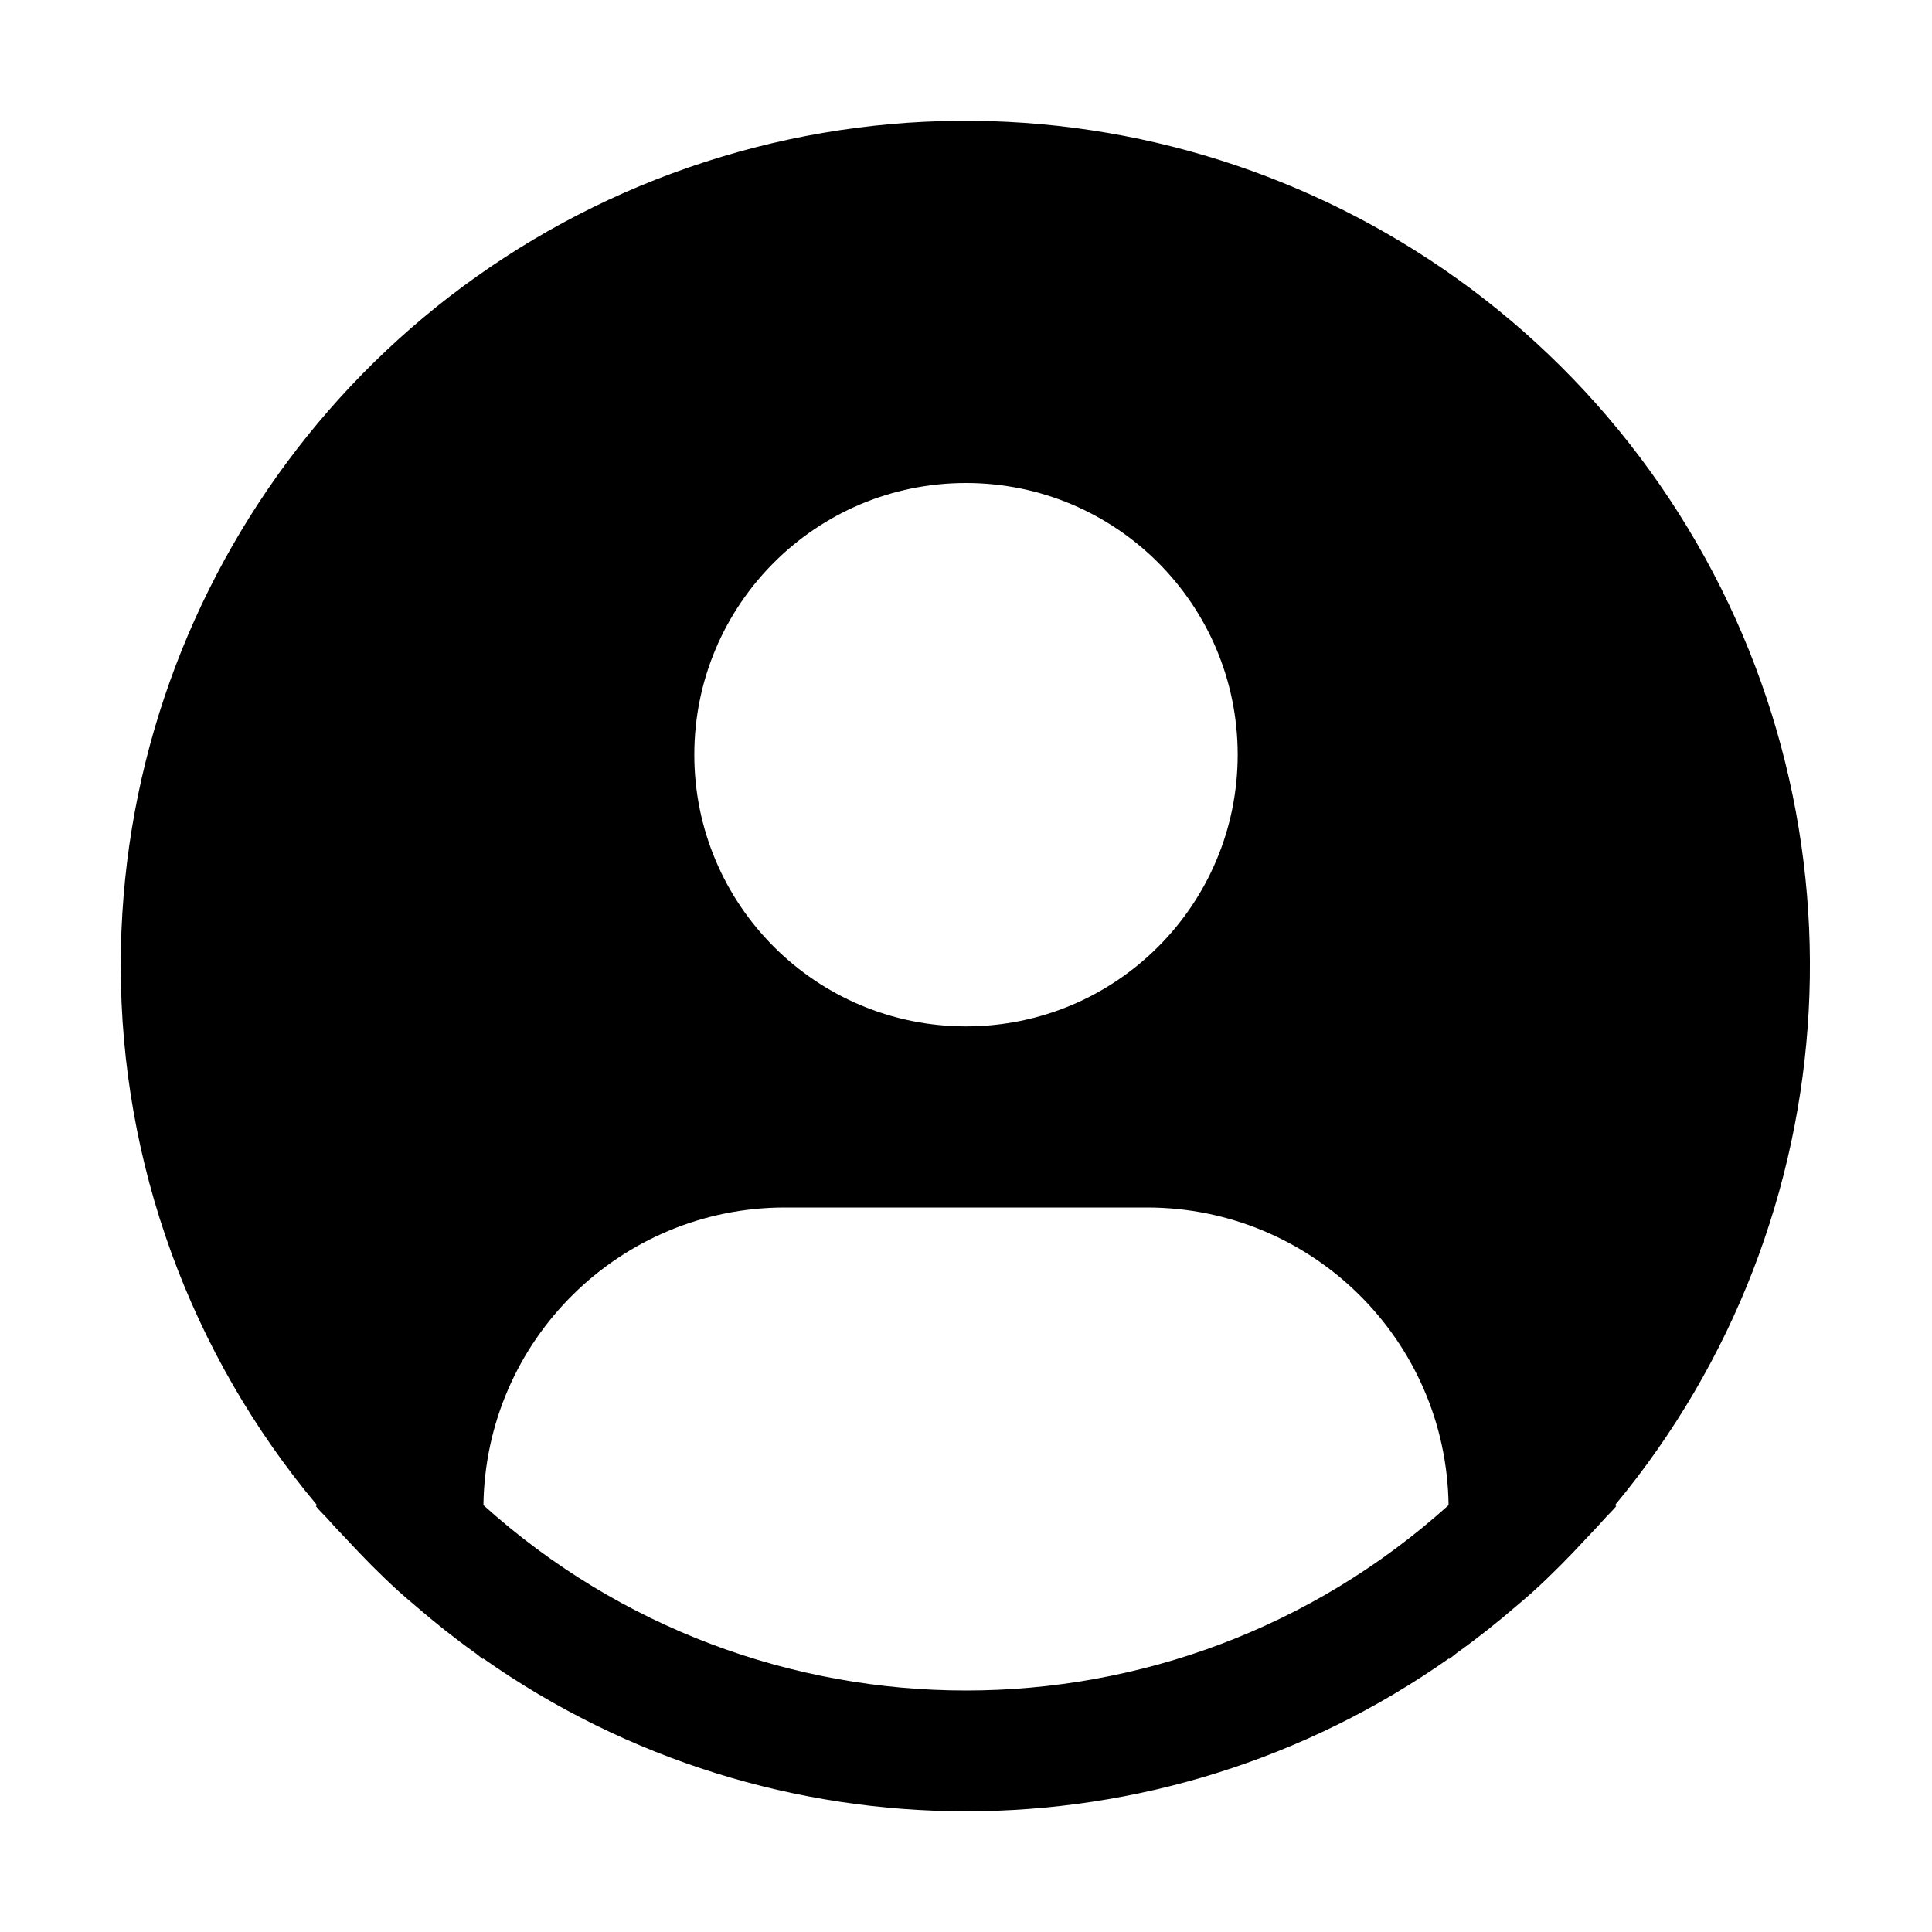
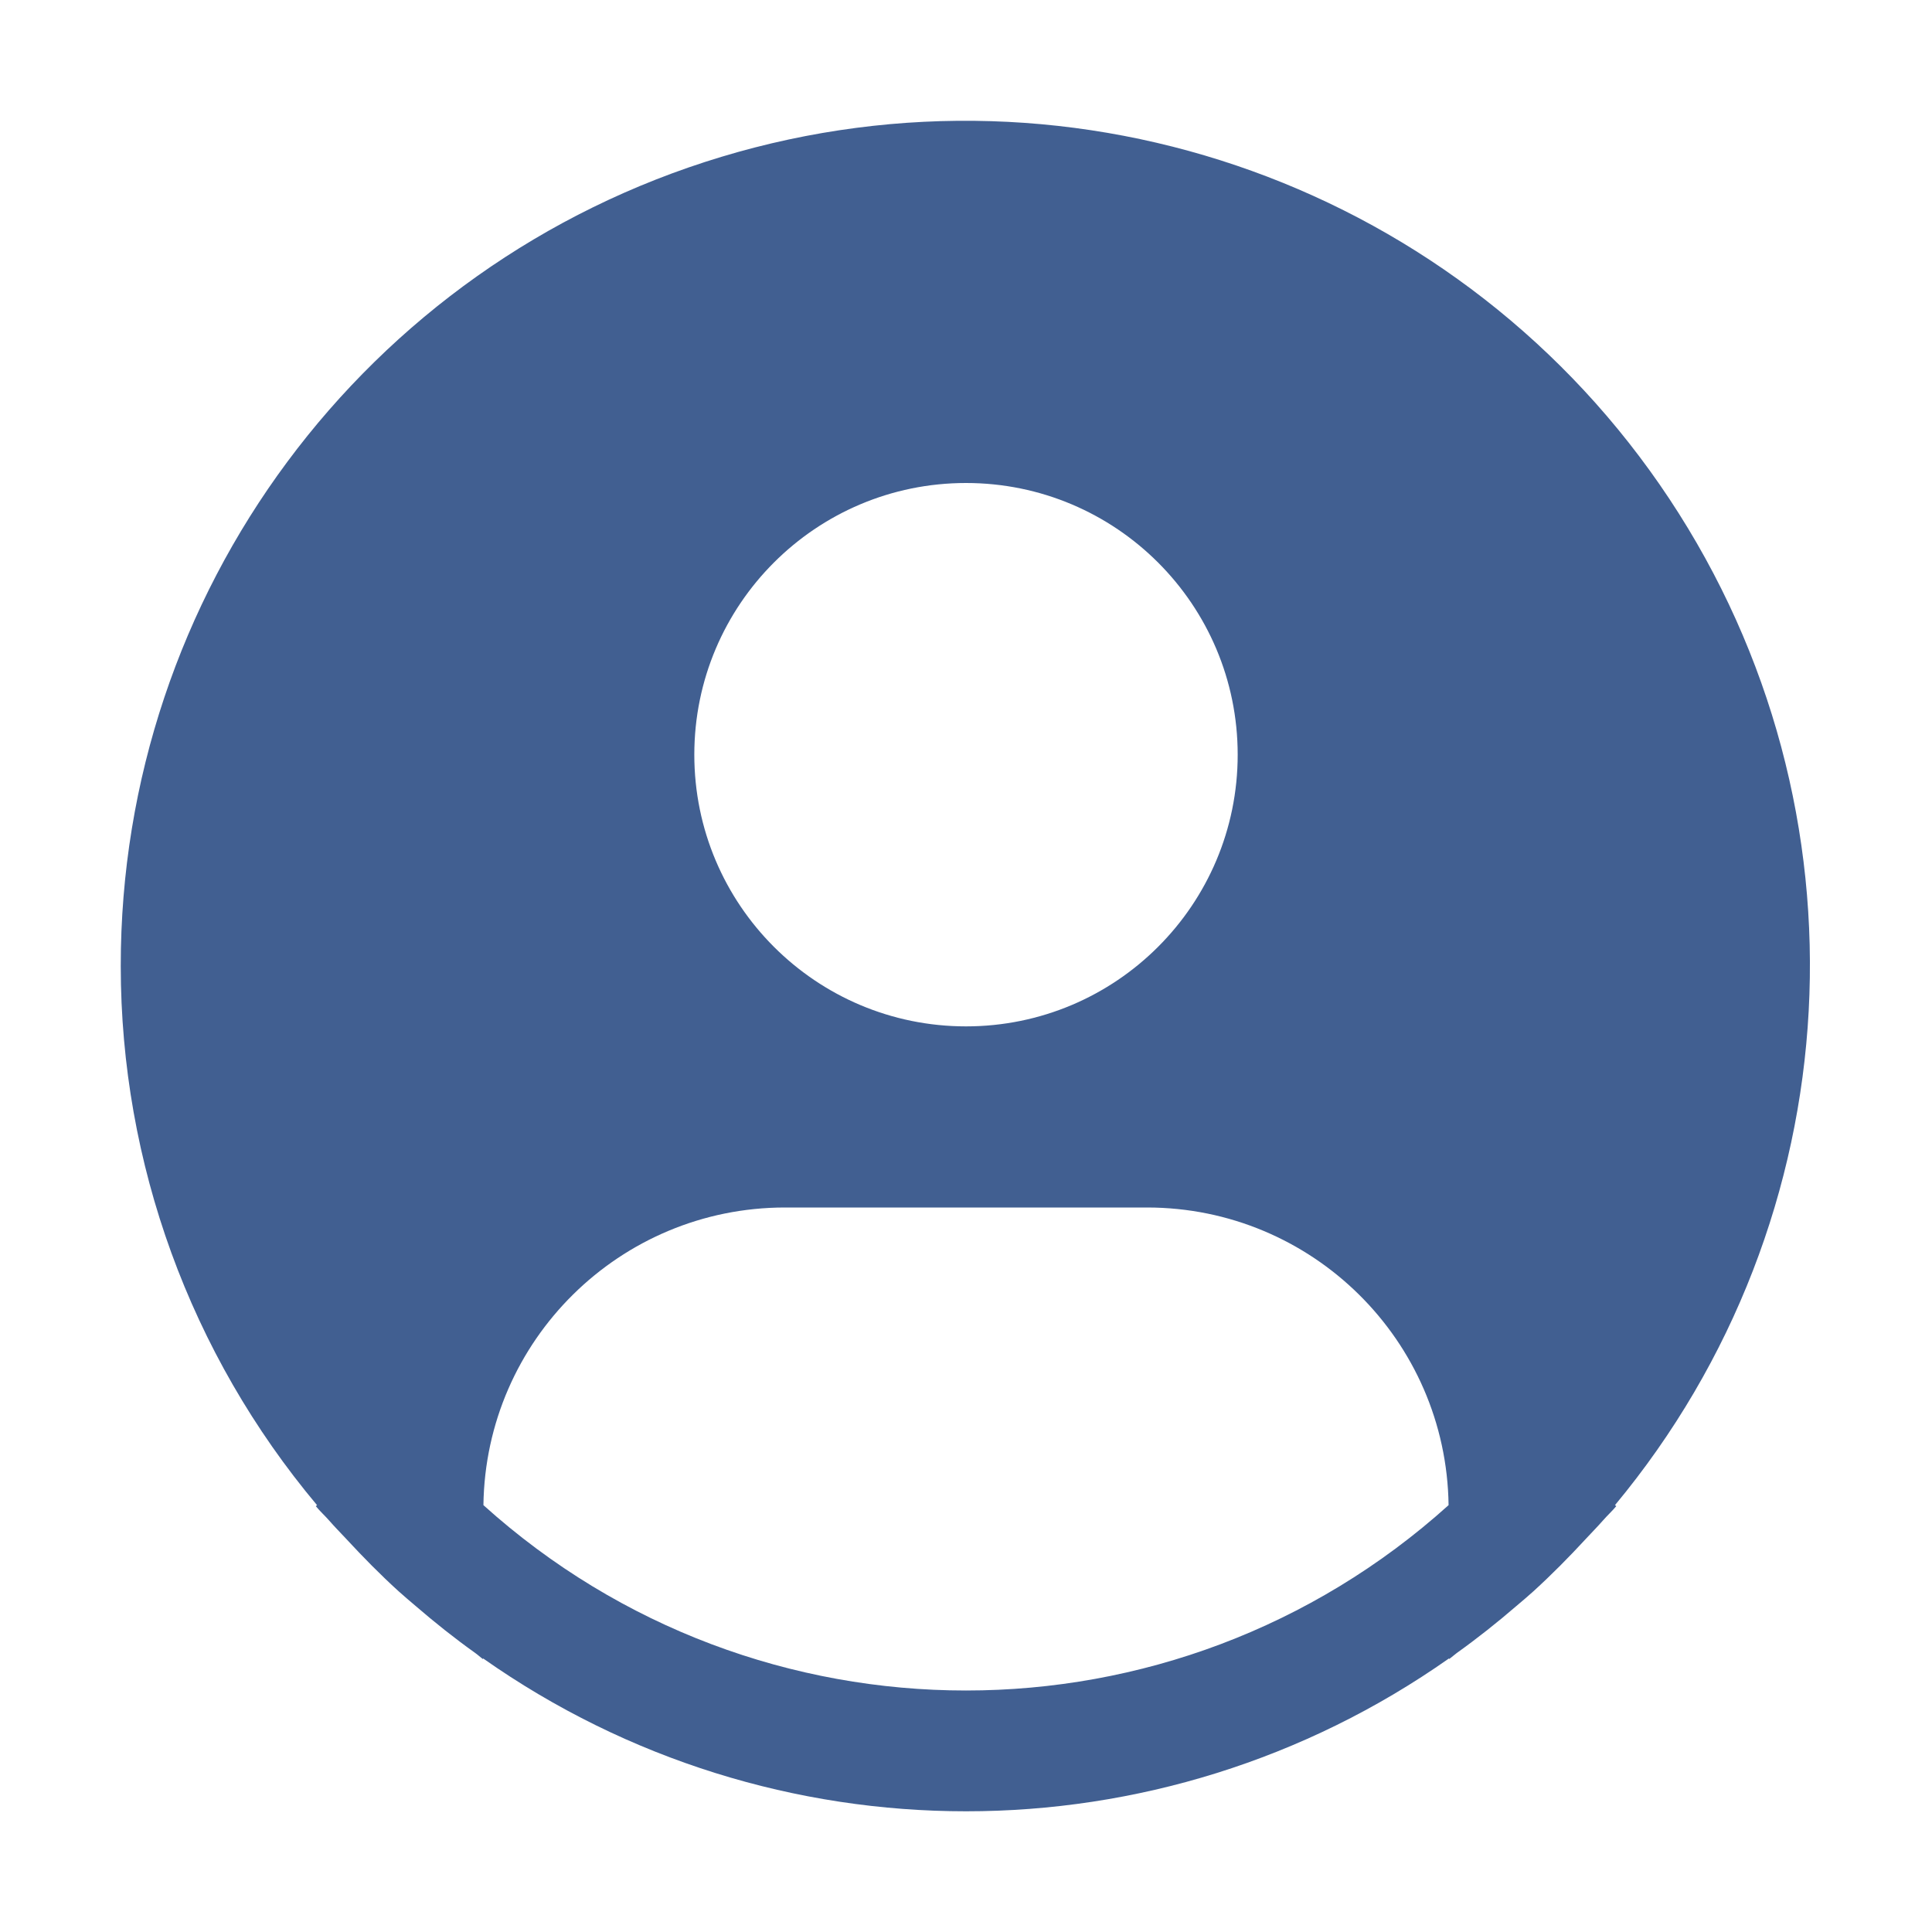
- <svg xmlns="http://www.w3.org/2000/svg" fill="#000000" width="32px" height="32px" viewBox="0 0 32 32" id="icon">
+ <svg xmlns="http://www.w3.org/2000/svg" fill="#415F91" width="32px" height="32px" viewBox="0 0 32 32" id="icon">
  <defs>
    <style>
      .cls-1 {
        fill: none;
      }
    </style>
  </defs>
  <path id="_inner-path_" data-name="&lt;inner-path&gt;" class="cls-1" d="M8.007,24.93A4.996,4.996,0,0,1,13,20h6a4.996,4.996,0,0,1,4.993,4.93,11.94,11.94,0,0,1-15.986,0ZM20.5,12.5A4.5,4.5,0,1,1,16,8,4.5,4.5,0,0,1,20.5,12.5Z" />
  <path d="M26.749,24.93A13.989,13.989,0,1,0,2,16a13.899,13.899,0,0,0,3.251,8.93l-.02.017c.07.085.15.157.222.239.09.104.186.2.28.301.28.303.567.595.87.87.091.083.186.161.28.242.32.276.648.537.99.781.044.031.083.069.128.101v-.013a13.901,13.901,0,0,0,16,0V27.48c.044-.031.084-.069.128-.101.341-.244.67-.505.99-.781.094-.08.189-.159.28-.242.302-.275.59-.567.87-.87.093-.101.189-.197.28-.301.072-.083.152-.155.222-.239ZM16,8a4.5,4.5,0,1,1-4.5,4.5A4.5,4.5,0,0,1,16,8ZM8.007,24.93A4.996,4.996,0,0,1,13,20h6a4.996,4.996,0,0,1,4.993,4.93,11.94,11.94,0,0,1-15.986,0Z" />
  <rect id="_Transparent_Rectangle_" data-name="&lt;Transparent Rectangle&gt;" class="cls-1" width="32" height="32" />
</svg>
